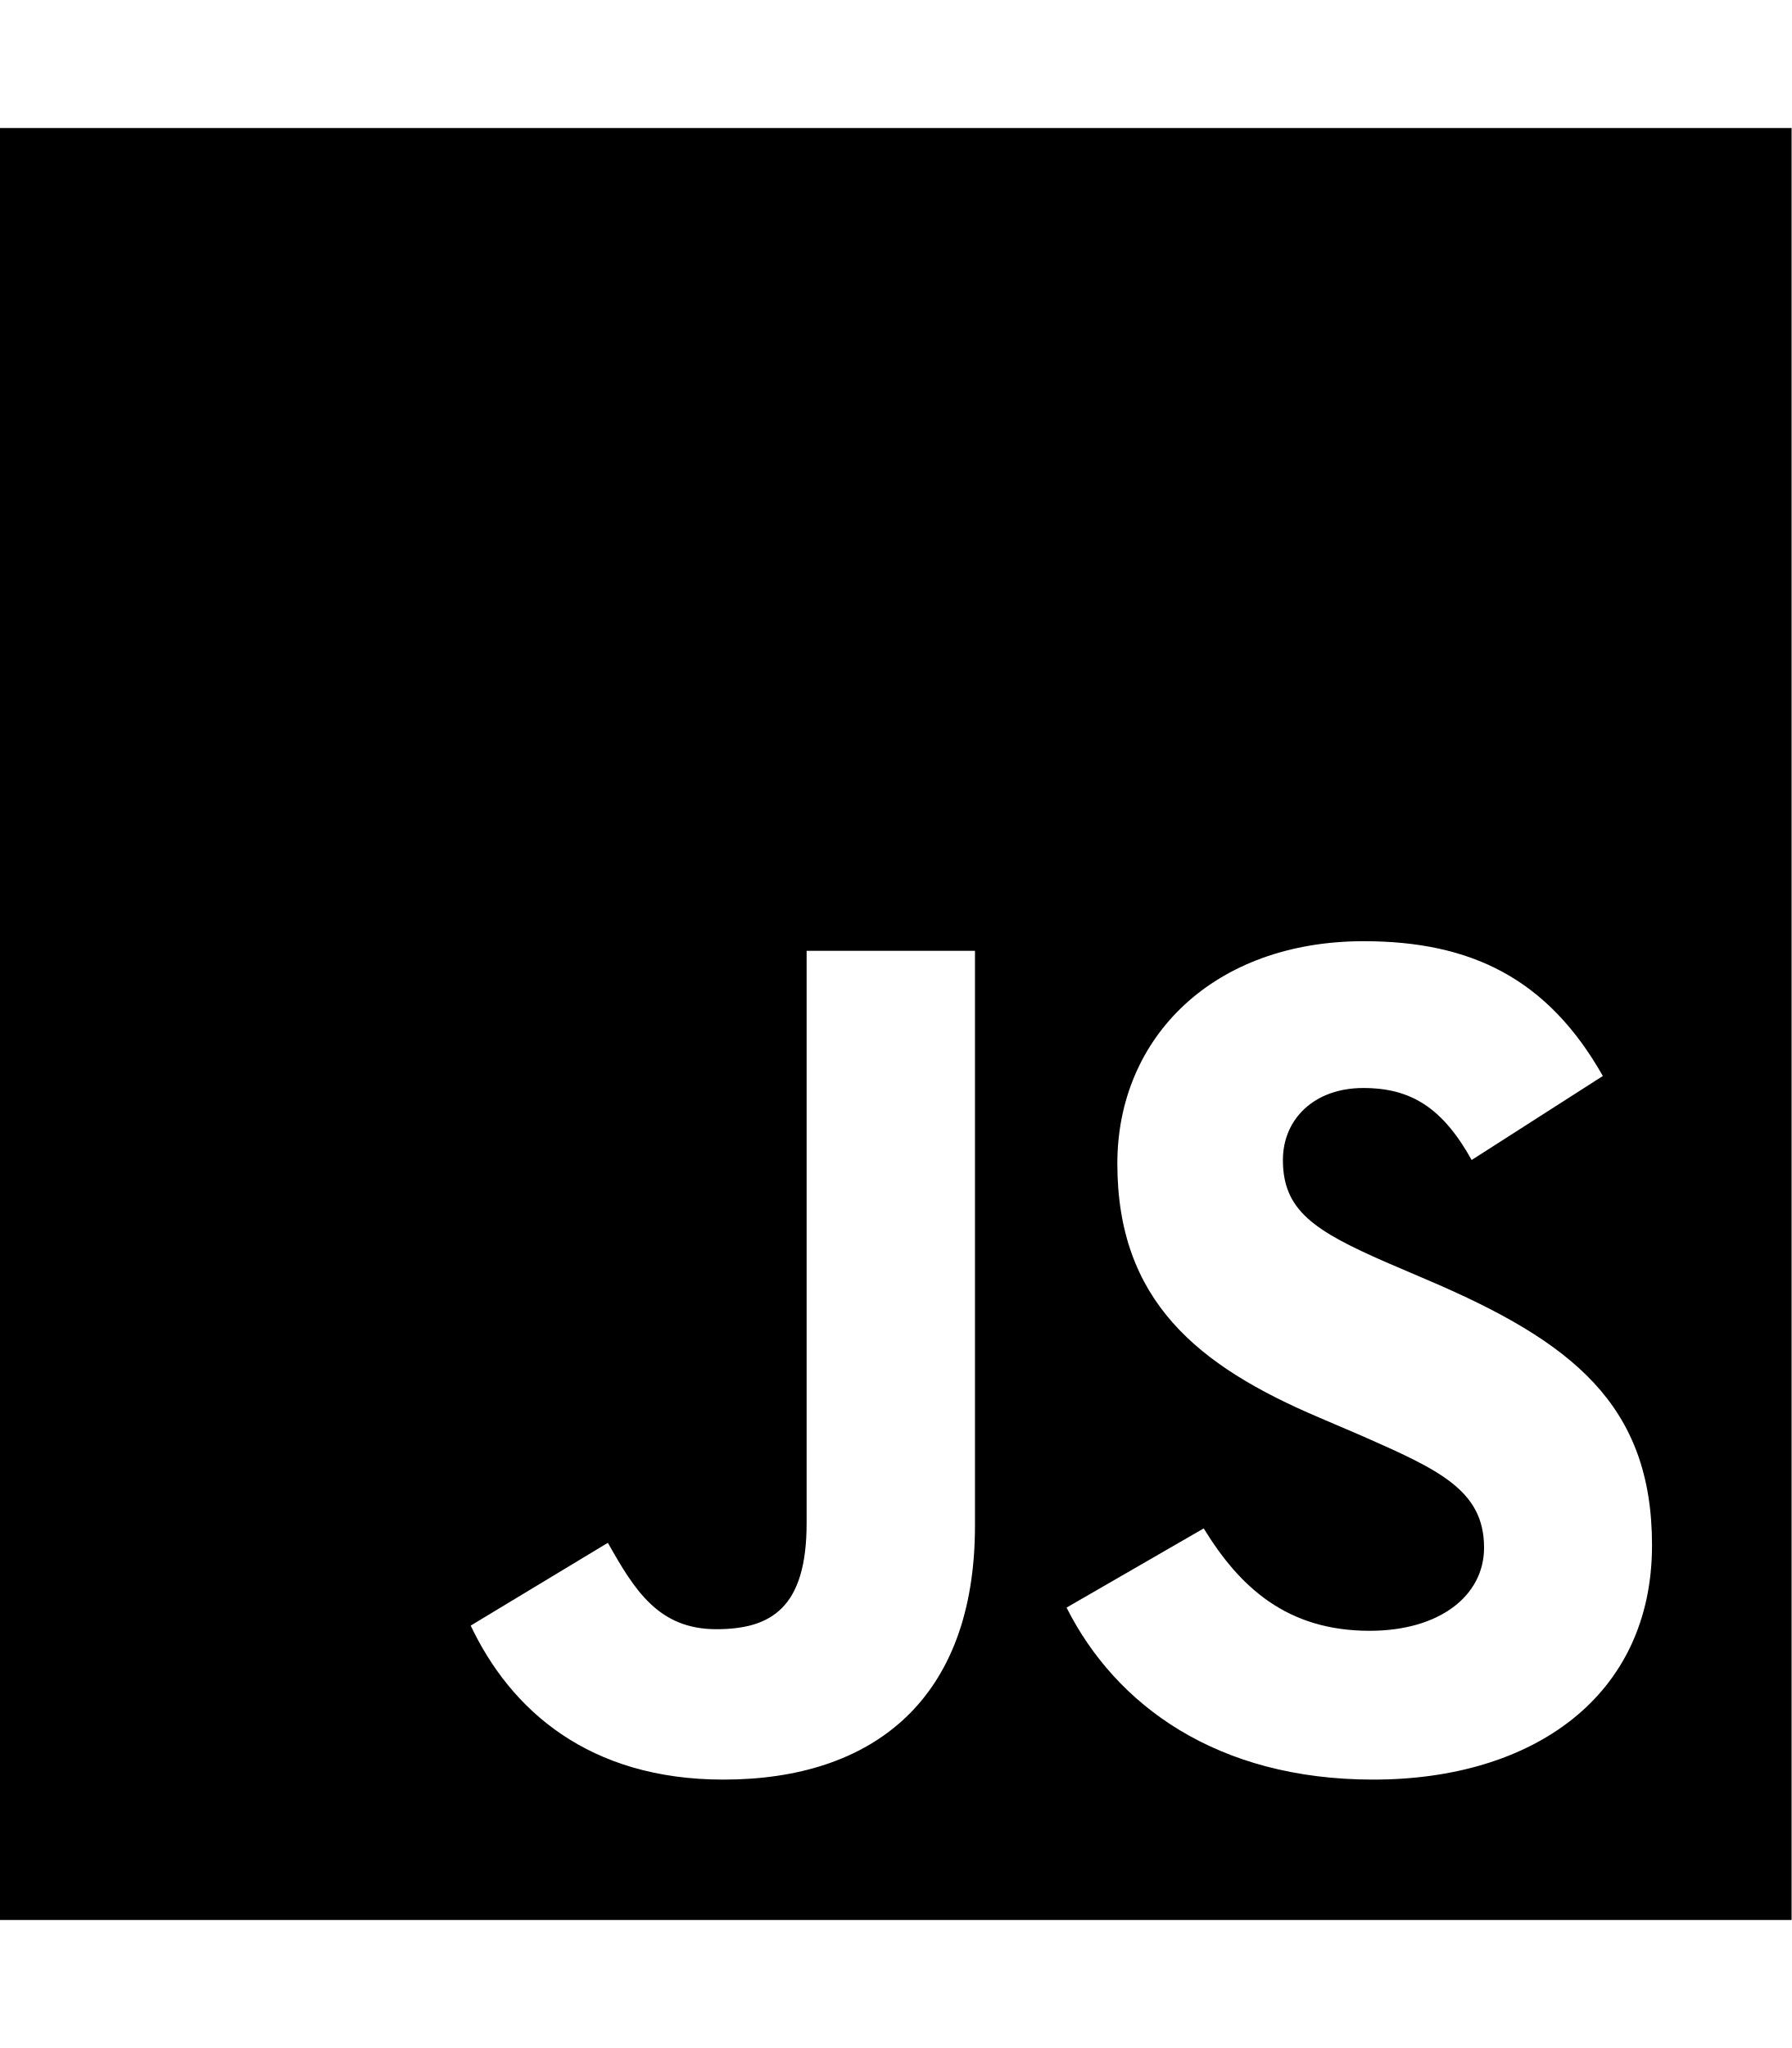
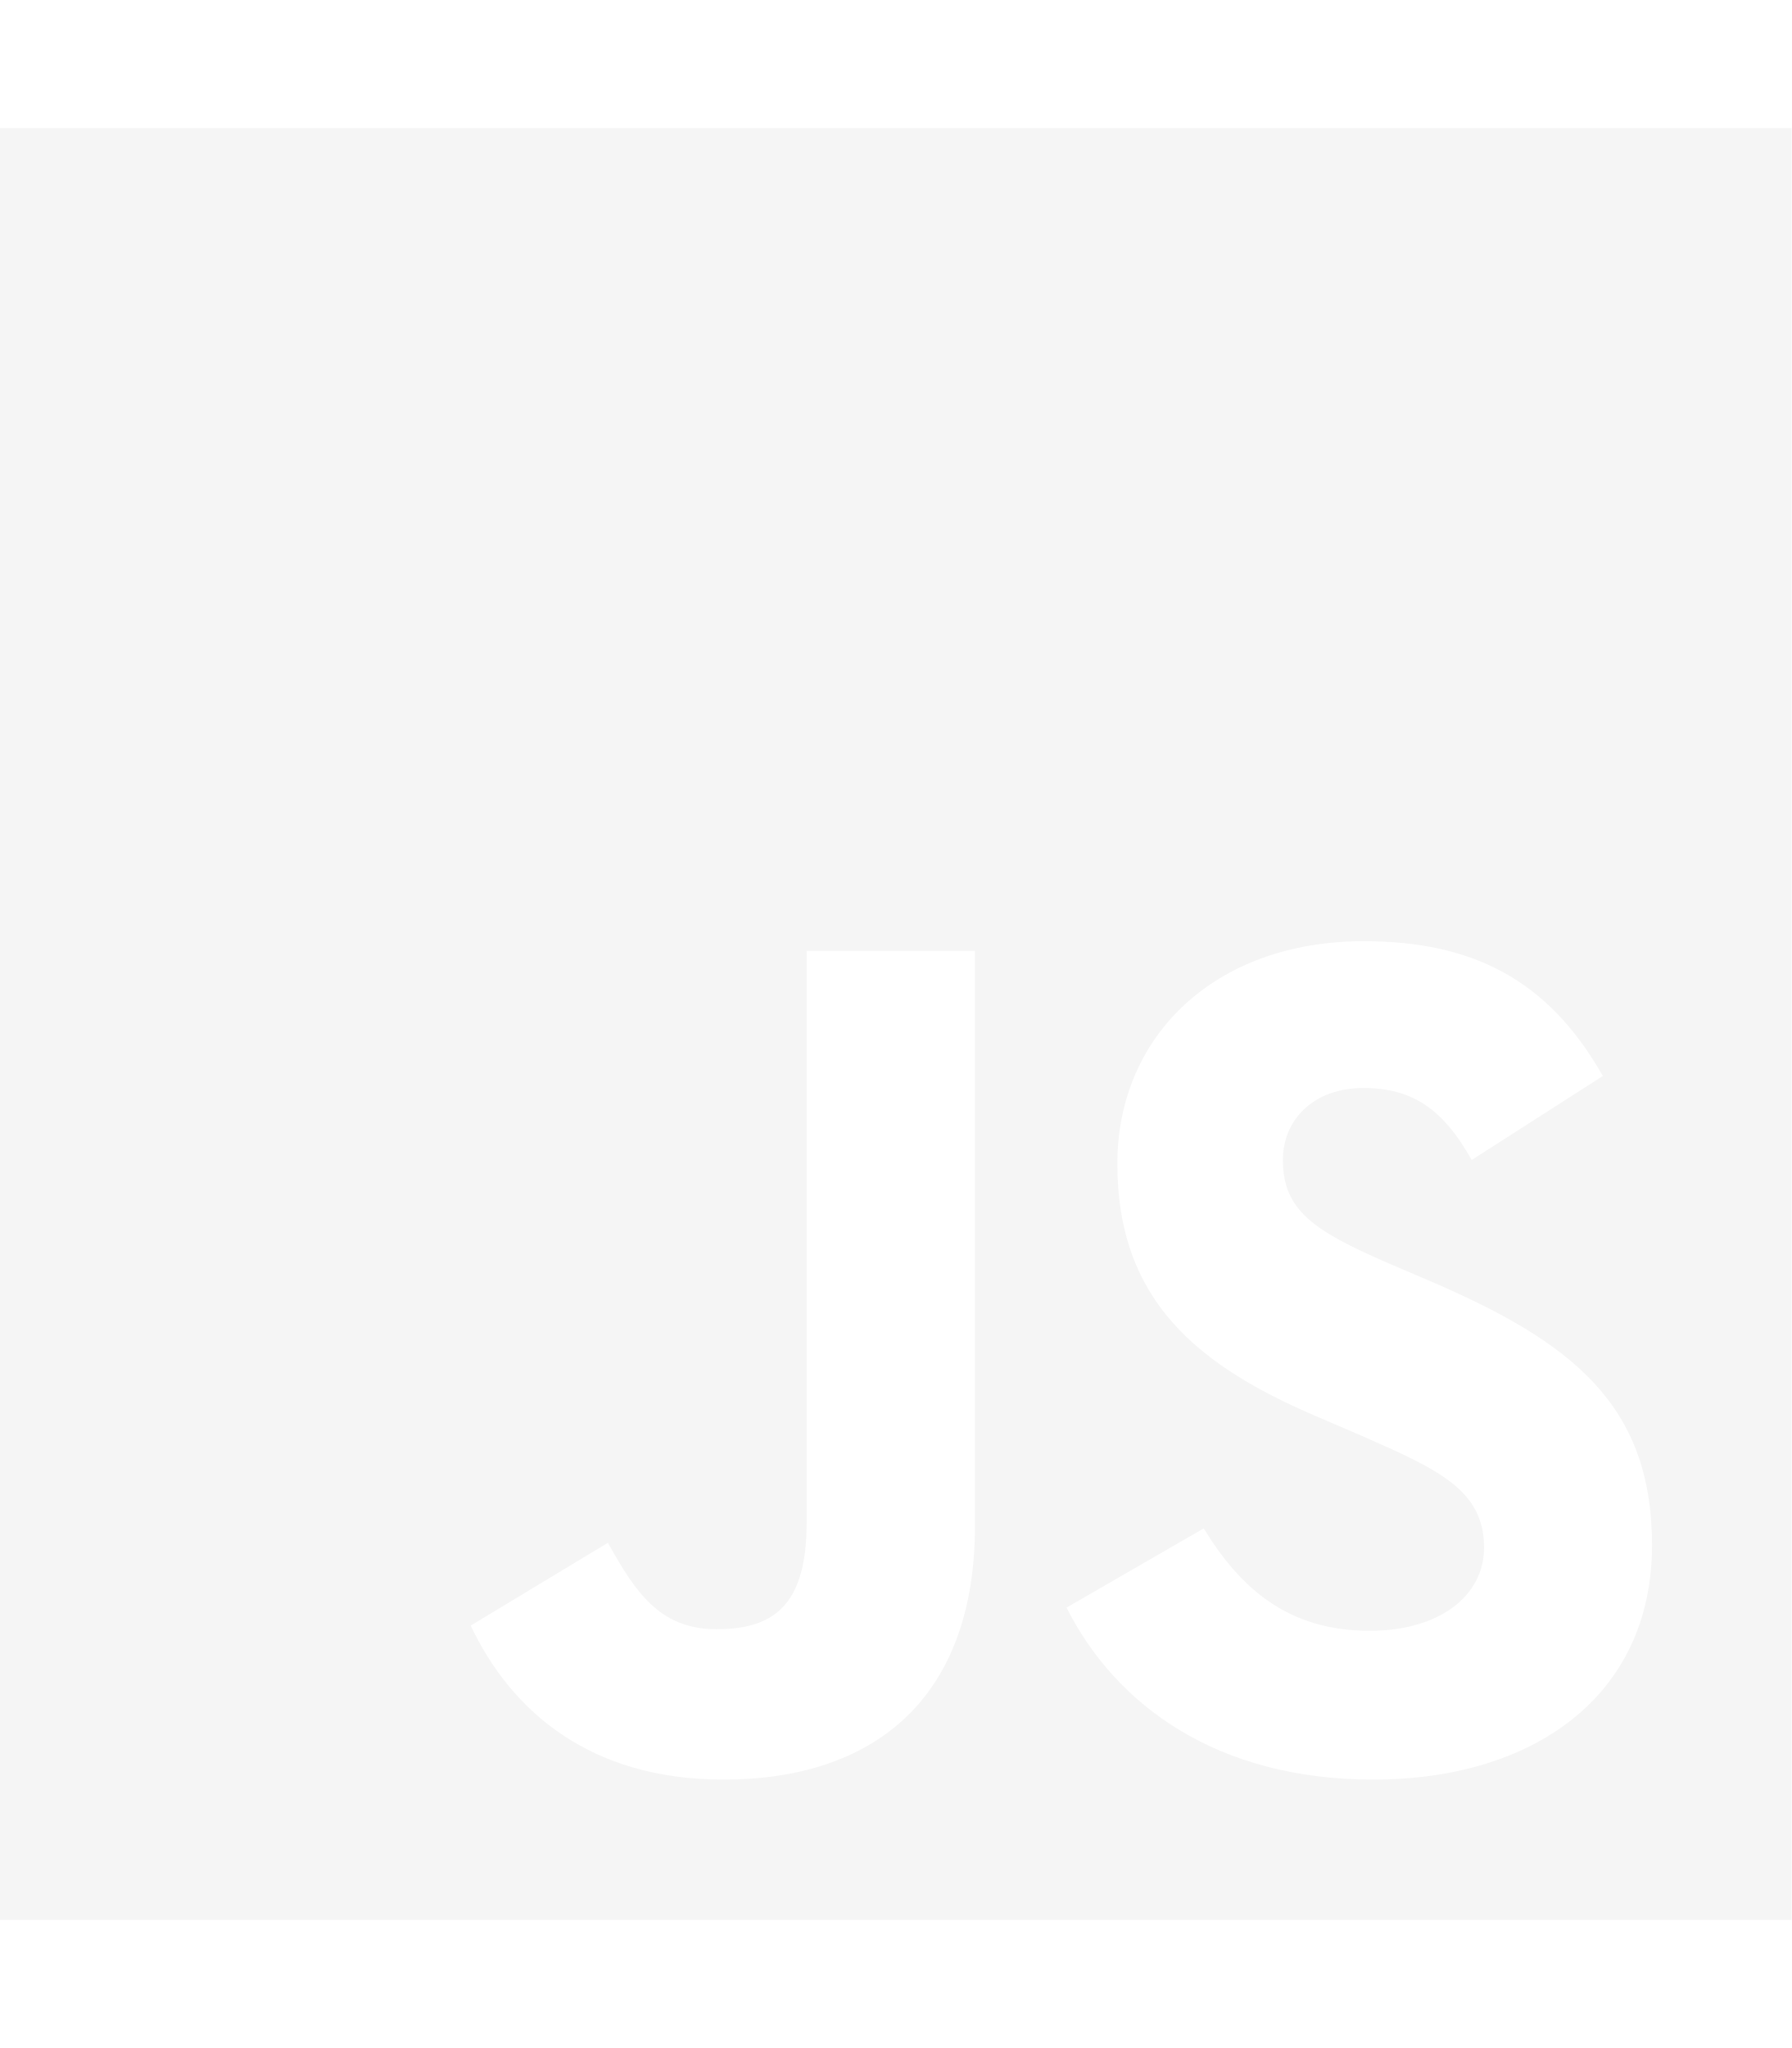
<svg xmlns="http://www.w3.org/2000/svg" aria-hidden="true" focusable="false" data-prefix="fab" data-icon="js" class="svg-inline--fa fa-js fa-w-14" role="img" viewBox="0 0 448 512">
-   <path fill="currentColor" d="M0 32v448h448V32H0zm243.8 349.4c0 43.6-25.6 63.5-62.9 63.5-33.7 0-53.2-17.4-63.2-38.5l34.3-20.7c6.6 11.7 12.6 21.6 27.1 21.6 13.8 0 22.6-5.4 22.6-26.5V237.7h42.1v143.7zm99.6 63.5c-39.1 0-64.4-18.6-76.7-43l34.3-19.8c9 14.7 20.8 25.6 41.5 25.6 17.4 0 28.6-8.7 28.6-20.8 0-14.4-11.4-19.5-30.7-28l-10.5-4.5c-30.4-12.9-50.5-29.2-50.5-63.5 0-31.6 24.1-55.6 61.6-55.6 26.8 0 46 9.3 59.8 33.7L368 290c-7.2-12.9-15-18-27.1-18-12.3 0-20.1 7.8-20.1 18 0 12.6 7.8 17.7 25.9 25.6l10.5 4.5c35.8 15.3 55.9 31 55.9 66.2 0 37.8-29.8 58.6-69.7 58.6z" />
+   <path fill="whitesmoke" d="M0 32v448h448V32H0zm243.8 349.4c0 43.6-25.6 63.5-62.9 63.5-33.7 0-53.2-17.4-63.2-38.5l34.3-20.7c6.6 11.7 12.6 21.6 27.1 21.6 13.8 0 22.6-5.4 22.6-26.5V237.7h42.1v143.7zm99.6 63.5c-39.1 0-64.4-18.6-76.7-43l34.3-19.8c9 14.7 20.8 25.6 41.5 25.6 17.4 0 28.6-8.7 28.6-20.8 0-14.4-11.4-19.5-30.7-28l-10.5-4.5c-30.4-12.9-50.5-29.2-50.5-63.5 0-31.6 24.1-55.6 61.6-55.6 26.8 0 46 9.3 59.8 33.7L368 290c-7.2-12.9-15-18-27.1-18-12.3 0-20.1 7.8-20.1 18 0 12.6 7.8 17.7 25.9 25.6l10.5 4.5c35.8 15.3 55.9 31 55.9 66.2 0 37.8-29.8 58.6-69.7 58.6z" />
</svg>
